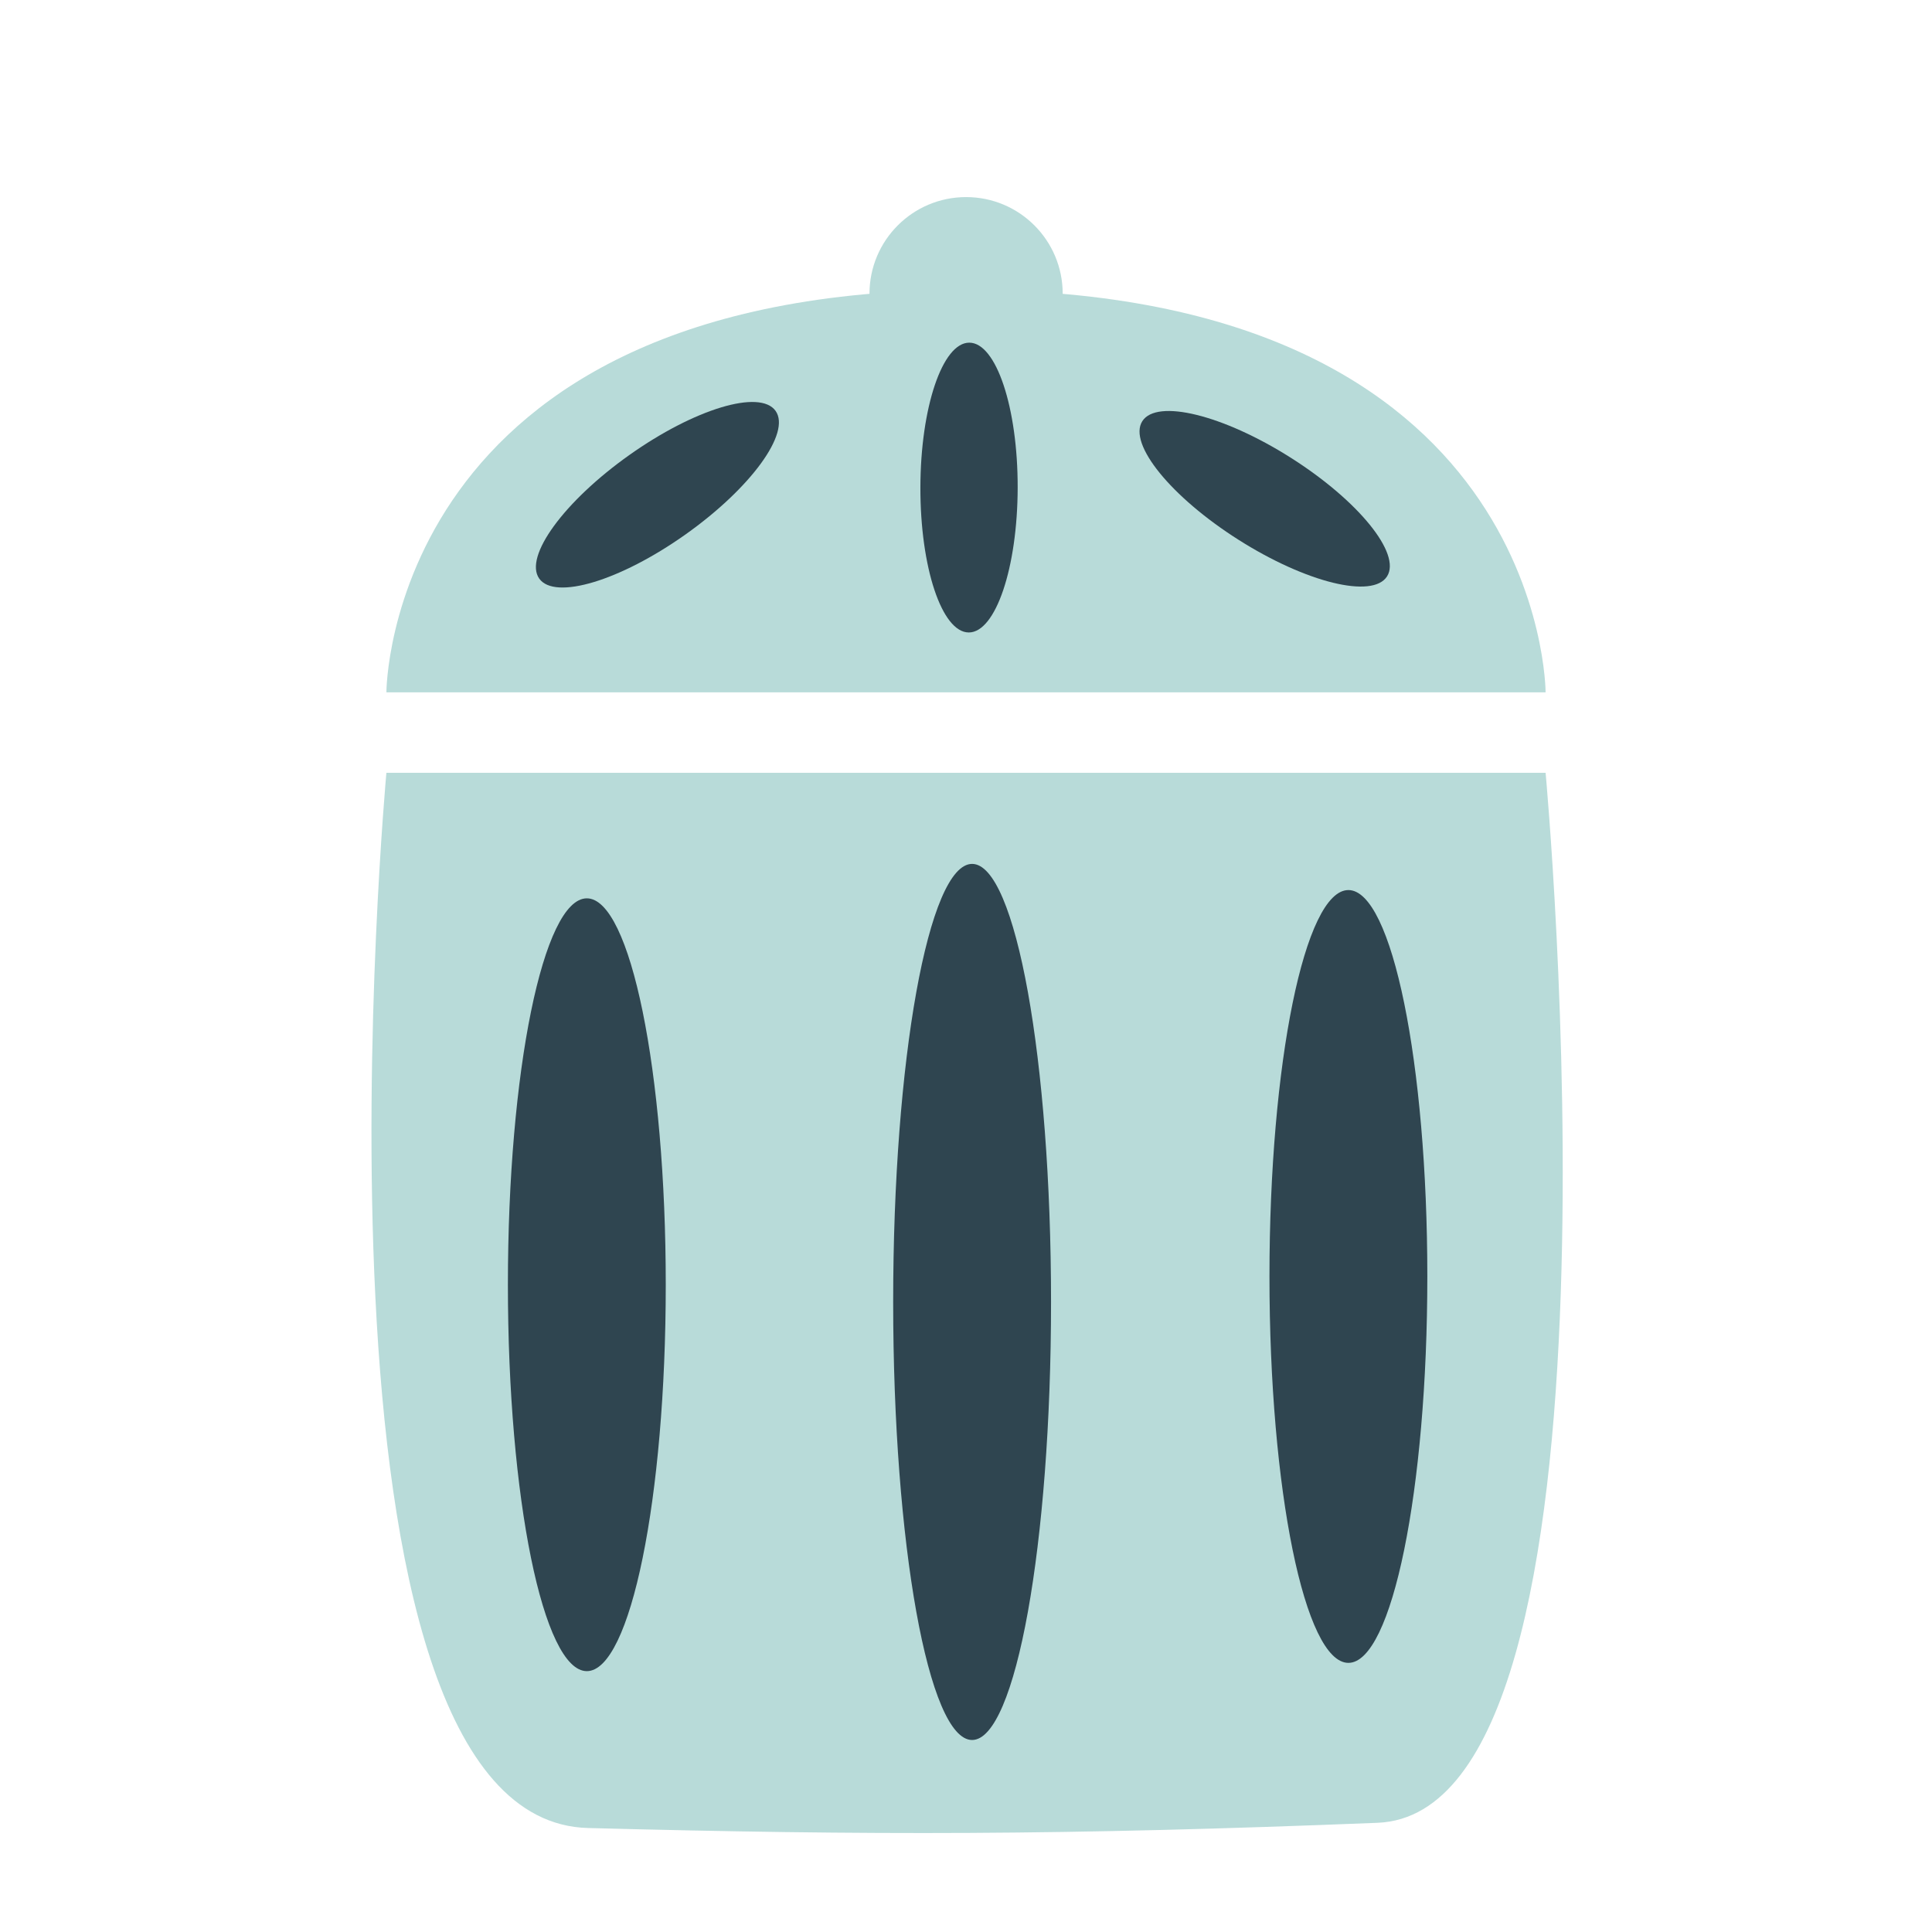
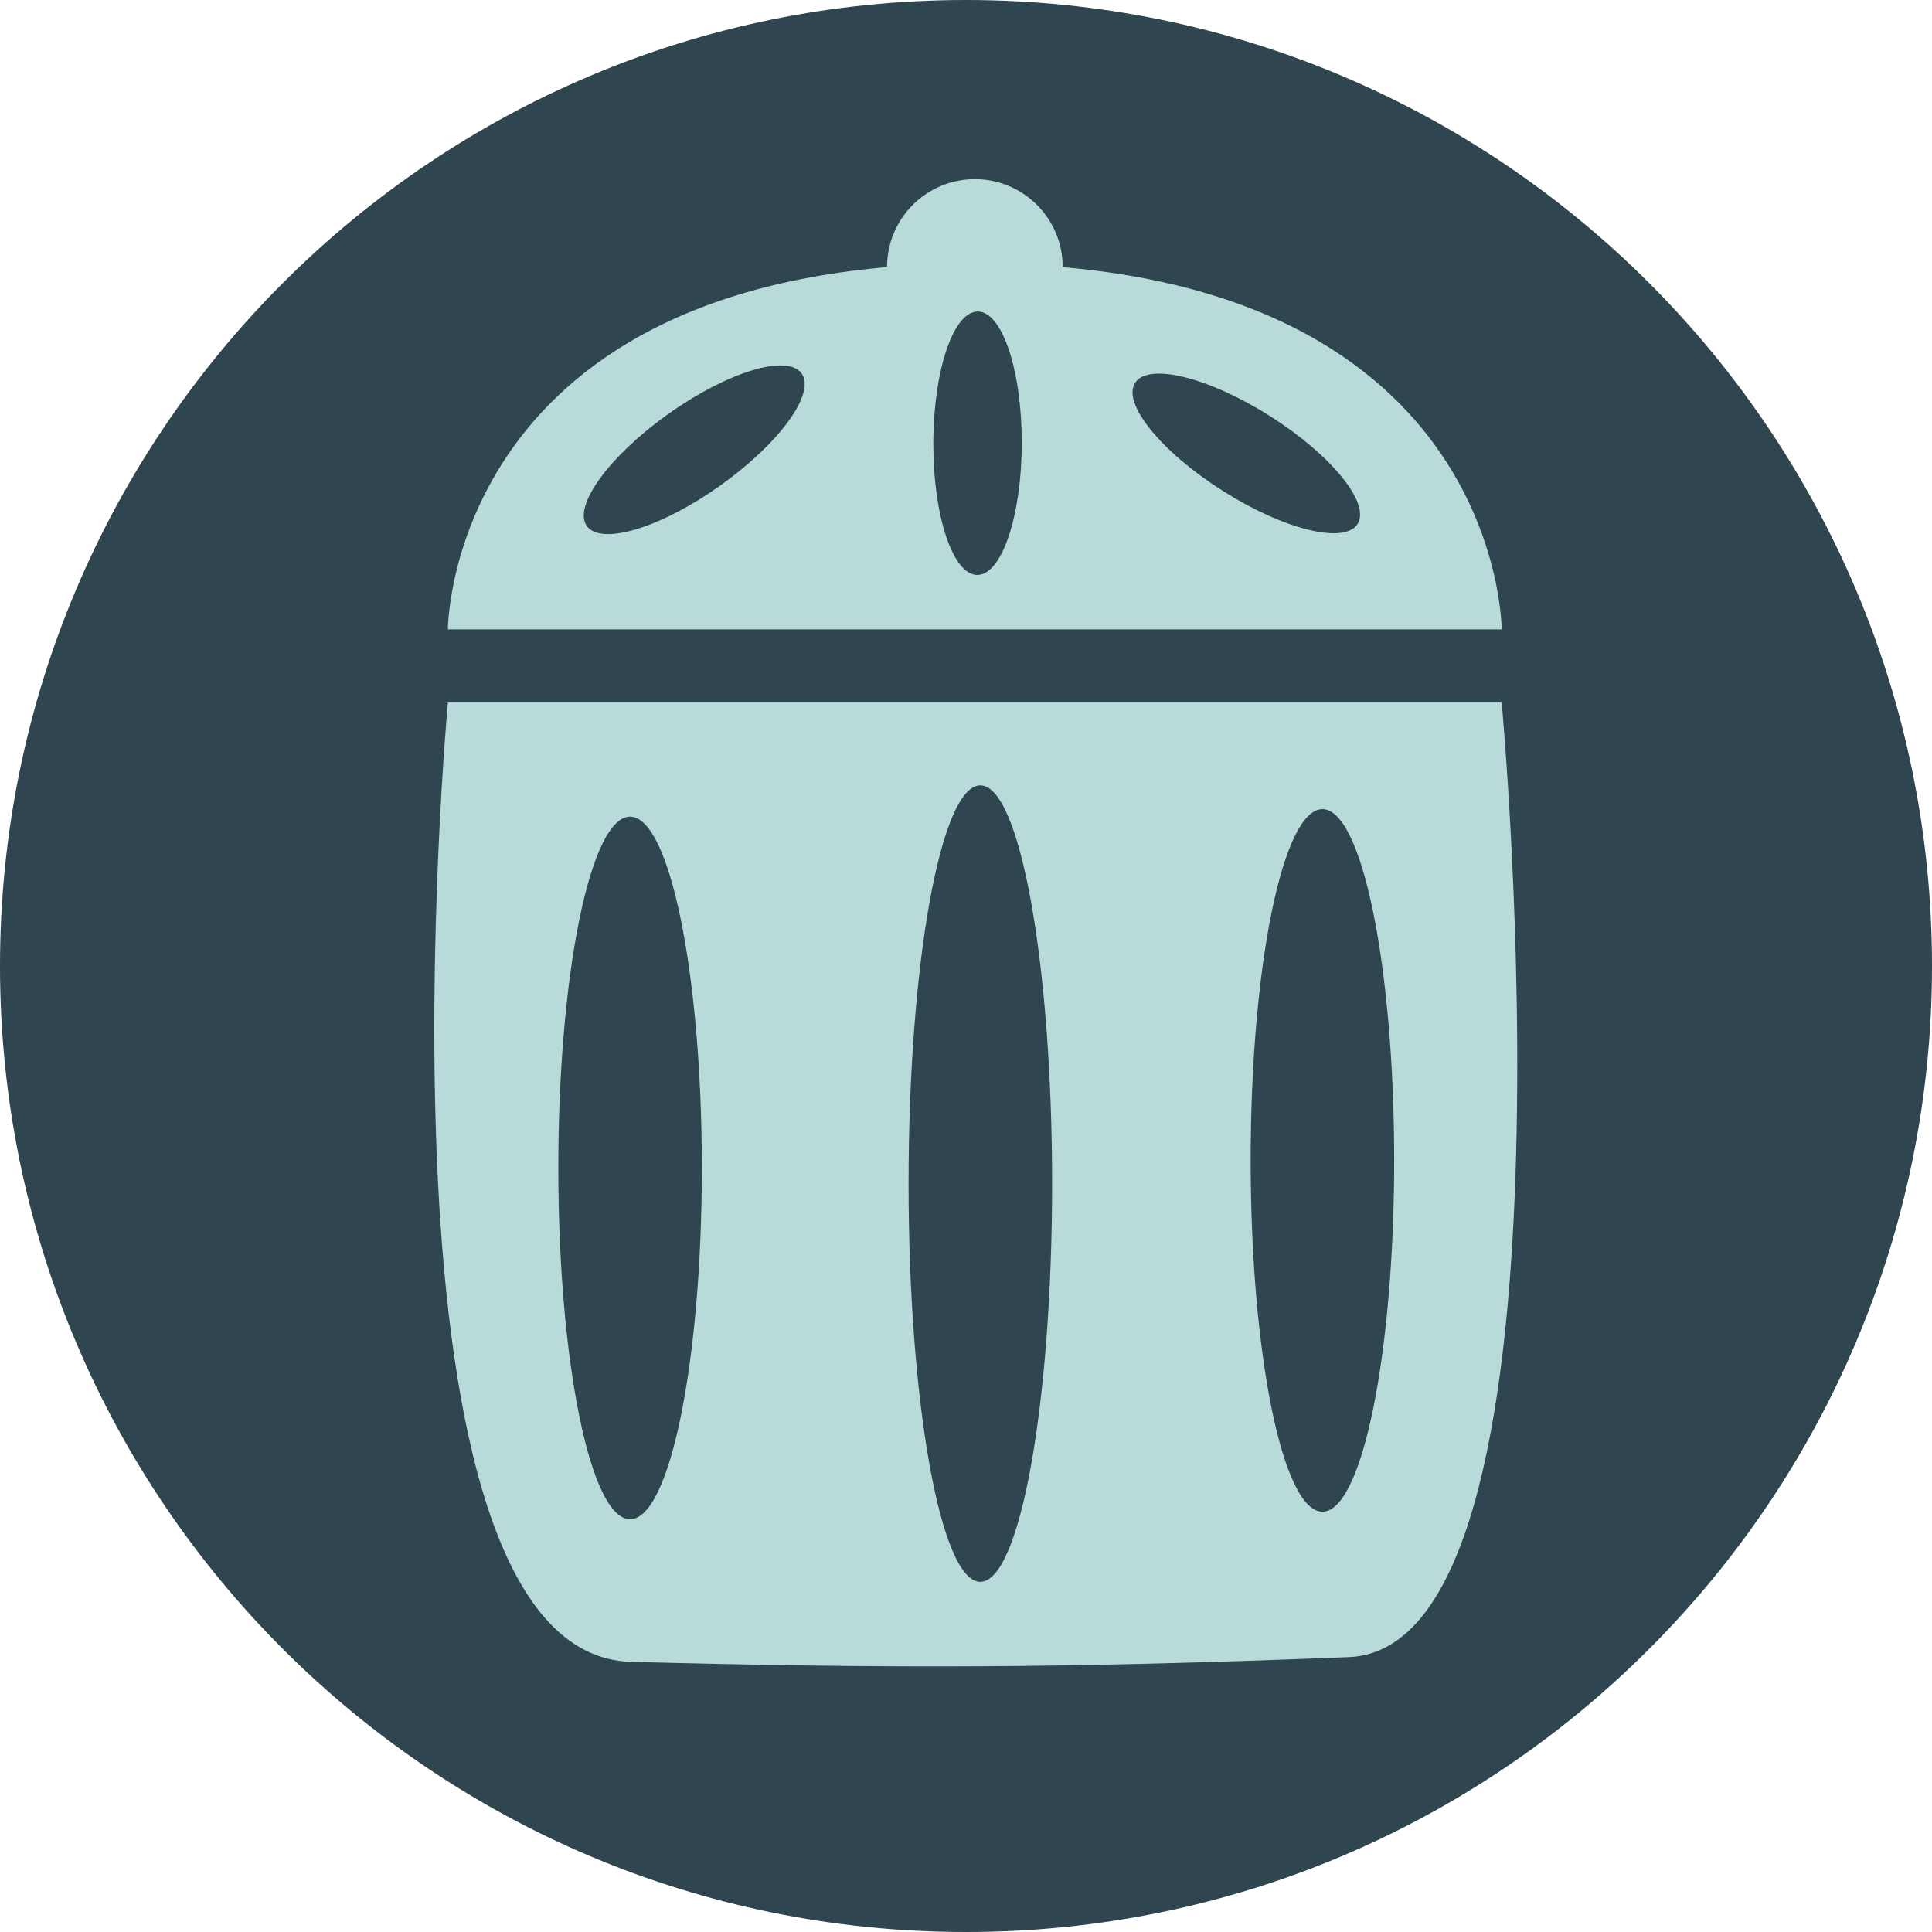
- <svg xmlns="http://www.w3.org/2000/svg" xmlns:ns1="http://www.openswatchbook.org/uri/2009/osb" xmlns:xlink="http://www.w3.org/1999/xlink" viewBox="0 0 400 400" height="400" width="400" id="svg3842" version="1.1">
+ <svg xmlns="http://www.w3.org/2000/svg" xmlns:ns1="http://www.openswatchbook.org/uri/2009/osb" xmlns:xlink="http://www.w3.org/1999/xlink" viewBox="0 0 440 440" height="440" width="440" id="svg3842" version="1.1">
  <defs id="defs3846">
+     <linearGradient id="linearGradient927" ns1:paint="solid">
+       <stop style="stop-color:#000000;stop-opacity:1;" offset="0" id="stop925" />
+     </linearGradient>
    <linearGradient id="linearGradient962" ns1:paint="solid">
      <stop style="stop-color:#000000;stop-opacity:1;" offset="0" id="stop960" />
    </linearGradient>
    <linearGradient id="linearGradient946" ns1:paint="solid">
      <stop style="stop-color:#000000;stop-opacity:1;" offset="0" id="stop944" />
    </linearGradient>
    <linearGradient id="linearGradient937" ns1:paint="solid">
      <stop style="stop-color:#000000;stop-opacity:1;" offset="0" id="stop935" />
    </linearGradient>
    <linearGradient id="linearGradient929" ns1:paint="solid">
      <stop style="stop-color:#000000;stop-opacity:1;" offset="0" id="stop927" />
    </linearGradient>
    <linearGradient id="linearGradient917" ns1:paint="solid">
      <stop style="stop-color:#000000;stop-opacity:1;" offset="0" id="stop915" />
    </linearGradient>
    <linearGradient id="linearGradient907" ns1:paint="solid">
      <stop style="stop-color:#000000;stop-opacity:1;" offset="0" id="stop905" />
    </linearGradient>
    <linearGradient id="linearGradient914" ns1:paint="solid">
      <stop style="stop-color:#000000;stop-opacity:1;" offset="0" id="stop912" />
    </linearGradient>
    <linearGradient id="linearGradient925" ns1:paint="solid">
      <stop style="stop-color:#092642;stop-opacity:1;" offset="0" id="stop923" />
    </linearGradient>
    <linearGradient id="linearGradient916" ns1:paint="solid">
      <stop style="stop-color:#092642;stop-opacity:1;" offset="0" id="stop914" />
    </linearGradient>
    <marker orient="auto" refY="0" refX="0" id="Arrow1Lstart" style="overflow:visible">
      <path id="path970" d="M 0,0 5,-5 -12.5,0 5,5 Z" style="fill:#586f7c;fill-opacity:1;fill-rule:evenodd;stroke:#2f4550;stroke-width:1pt;stroke-opacity:1" transform="matrix(0.8,0,0,0.8,10,0)" />
    </marker>
    <linearGradient id="black-7" ns1:paint="solid">
      <stop style="stop-color:#000000;stop-opacity:1;" offset="0" id="stop964" />
    </linearGradient>
    <linearGradient id="linearGradient944" ns1:paint="solid">
      <stop style="stop-color:#e6e6e6;stop-opacity:1;" offset="0" id="stop942" />
    </linearGradient>
    <linearGradient id="linearGradient920" ns1:paint="solid">
      <stop style="stop-color:#e6e6e6;stop-opacity:1;" offset="0" id="stop917" />
    </linearGradient>
    <linearGradient id="linearGradient2388" ns1:paint="gradient">
      <stop id="stop2384" offset="0" style="stop-color:#2f4550;stop-opacity:1" />
      <stop id="stop2386" offset="1" style="stop-color:#b8dbd9;stop-opacity:1" />
    </linearGradient>
    <linearGradient id="linearGradient2341" ns1:paint="solid">
      <stop style="stop-color:#f2f3ae;stop-opacity:1;" offset="0" id="stop2339" />
    </linearGradient>
    <linearGradient id="primary-mid" ns1:paint="solid">
      <stop style="stop-color:#586f7c;stop-opacity:1;" offset="0" id="stop2333" />
    </linearGradient>
    <linearGradient id="linearGradient2329" ns1:paint="solid">
      <stop style="stop-color:#000000;stop-opacity:1;" offset="0" id="stop2327" />
    </linearGradient>
    <linearGradient id="background" ns1:paint="solid">
      <stop style="stop-color:#f4f4f9;stop-opacity:0;" offset="0" id="stop6368" />
    </linearGradient>
    <linearGradient id="mid_orange" ns1:paint="solid">
      <stop style="stop-color:#e6a065;stop-opacity:1;" offset="0" id="stop6338" />
    </linearGradient>
    <linearGradient id="light_orange" ns1:paint="solid">
      <stop style="stop-color:#f2f32f;stop-opacity:1;" offset="0" id="stop4898" />
    </linearGradient>
    <linearGradient id="linearGradient1056" ns1:paint="solid">
      <stop style="stop-color:#ff6600;stop-opacity:1;" offset="0" id="stop1054" />
    </linearGradient>
    <linearGradient id="linearGradient1016" ns1:paint="solid">
      <stop style="stop-color:#ff6600;stop-opacity:1;" offset="0" id="stop1014" />
    </linearGradient>
    <linearGradient id="linearGradient1010" ns1:paint="solid">
      <stop style="stop-color:#000000;stop-opacity:1;" offset="0" id="stop1008" />
    </linearGradient>
    <linearGradient id="linearGradient987" ns1:paint="solid">
      <stop style="stop-color:#ff521b;stop-opacity:1;" offset="0" id="stop985" />
    </linearGradient>
    <linearGradient id="linearGradient981" ns1:paint="solid">
      <stop style="stop-color:#ff521b;stop-opacity:1;" offset="0" id="stop979" />
    </linearGradient>
    <linearGradient id="opaque" ns1:paint="solid">
      <stop style="stop-color:#000000;stop-opacity:0;" offset="0" id="stop969" />
    </linearGradient>
    <linearGradient id="linearGradient963" ns1:paint="solid">
      <stop style="stop-color:#000000;stop-opacity:1;" offset="0" id="stop961" />
    </linearGradient>
    <linearGradient id="linearGradient957" ns1:paint="solid">
      <stop style="stop-color:#ff521b;stop-opacity:1;" offset="0" id="stop955" />
    </linearGradient>
    <linearGradient id="linearGradient949" ns1:paint="solid">
      <stop style="stop-color:#ff521b;stop-opacity:1;" offset="0" id="stop947" />
    </linearGradient>
    <linearGradient id="linearGradient943" ns1:paint="solid">
      <stop style="stop-color:#ff521b;stop-opacity:1;" offset="0" id="stop941" />
    </linearGradient>
    <linearGradient id="primary" ns1:paint="solid">
      <stop style="stop-color:#586f7c;stop-opacity:1;" offset="0" id="stop931" />
    </linearGradient>
    <linearGradient id="background-7" ns1:paint="solid">
      <stop style="stop-color:#f4f4f9;stop-opacity:1;" offset="0" id="stop921" />
    </linearGradient>
    <linearGradient id="light" ns1:paint="solid">
      <stop style="stop-color:#b8dbd9;stop-opacity:1;" offset="0" id="stop913" />
    </linearGradient>
    <linearGradient id="linearGradient104">
      <stop style="stop-color:#054a91;stop-opacity:1" offset="0" id="stop100" />
      <stop style="stop-color:#ff521b;stop-opacity:1" offset="1" id="stop102" />
    </linearGradient>
    <linearGradient id="black" ns1:paint="solid">
      <stop style="stop-color:#000000;stop-opacity:1;" offset="0" id="stop4911" />
    </linearGradient>
    <linearGradient id="dark" ns1:paint="solid">
      <stop style="stop-color:#2f4550;stop-opacity:1;" offset="0" id="stop4905" />
    </linearGradient>
    <linearGradient xlink:href="#linearGradient104" id="linearGradient106" x1="200" y1="560" x2="340" y2="560" gradientUnits="userSpaceOnUse" />
    <linearGradient xlink:href="#dark" id="linearGradient919" gradientUnits="userSpaceOnUse" x1="40" y1="560" x2="340" y2="560" />
    <linearGradient xlink:href="#light" id="linearGradient1043" gradientUnits="userSpaceOnUse" gradientTransform="matrix(0,-0.8125,0.8125,0,-68.51272,613.1867)" x1="339.686" y1="500" x2="460.443" y2="500" />
    <linearGradient xlink:href="#light" id="linearGradient1045" gradientUnits="userSpaceOnUse" gradientTransform="matrix(0,-0.8125,0.8125,0,-68.51272,613.1867)" x1="340" y1="500" x2="460" y2="500" />
    <linearGradient xlink:href="#light" id="linearGradient924" gradientUnits="userSpaceOnUse" gradientTransform="matrix(0,-0.9031288,0.9533647,0,-148.3239,583.0913)" x1="339.686" y1="500" x2="460.443" y2="500" />
    <linearGradient xlink:href="#light" id="linearGradient926" gradientUnits="userSpaceOnUse" gradientTransform="matrix(0,-0.9031288,0.9533647,0,-148.3239,583.0913)" x1="340" y1="500" x2="460" y2="500" />
-     <linearGradient xlink:href="#light" id="linearGradient909" x1="40" y1="360" x2="360" y2="360" gradientUnits="userSpaceOnUse" gradientTransform="matrix(0.75,0,0,0.6944789,50,111.6563)" />
-     <linearGradient xlink:href="#light" id="linearGradient931" x1="100" y1="200" x2="140" y2="200" gradientUnits="userSpaceOnUse" gradientTransform="translate(80.01829,120.8053)" />
-     <linearGradient xlink:href="#light" id="linearGradient939" x1="80" y1="530" x2="320" y2="530" gradientUnits="userSpaceOnUse" />
-     <linearGradient xlink:href="#dark" id="linearGradient948" x1="110" y1="530" x2="120" y2="530" gradientUnits="userSpaceOnUse" gradientTransform="matrix(3.268378,0,0,1,-254.3665,-4.008686)" />
-     <linearGradient xlink:href="#dark" id="linearGradient952" gradientUnits="userSpaceOnUse" gradientTransform="matrix(3.268378,0,0,1,-96.69201,-5.721621)" x1="110" y1="530" x2="120" y2="530" />
-     <linearGradient xlink:href="#dark" id="linearGradient956" gradientUnits="userSpaceOnUse" gradientTransform="matrix(3.268378,0,0,1.133665,-174.5999,-71.28826)" x1="110" y1="530" x2="120" y2="530" />
-     <linearGradient xlink:href="#dark" id="linearGradient964" x1="100" y1="380" x2="160" y2="380" gradientUnits="userSpaceOnUse" gradientTransform="matrix(1,0,0,0.5035283,-228.6758,183.0207)" />
-     <linearGradient xlink:href="#dark" id="linearGradient968" gradientUnits="userSpaceOnUse" gradientTransform="matrix(1,0,0,0.5035283,285.6125,-24.64119)" x1="100" y1="380" x2="160" y2="380" />
-     <linearGradient xlink:href="#dark" id="linearGradient972" gradientUnits="userSpaceOnUse" gradientTransform="matrix(1,0,0,0.5035283,230.565,-392.6507)" x1="100" y1="380" x2="160" y2="380" />
+     <linearGradient xlink:href="#light" id="linearGradient909" x1="40" y1="360" x2="360" y2="360" gradientUnits="userSpaceOnUse" gradientTransform="matrix(0.75,0,0,0.6944789,72,71.65632)" />
+     <linearGradient xlink:href="#light" id="linearGradient931" x1="100" y1="200" x2="140" y2="200" gradientUnits="userSpaceOnUse" gradientTransform="translate(102.0183,80.80528)" />
+     <linearGradient xlink:href="#light" id="linearGradient939" x1="80" y1="530" x2="320" y2="530" gradientUnits="userSpaceOnUse" gradientTransform="translate(22,-40)" />
+     <linearGradient xlink:href="#dark" id="linearGradient948" x1="110" y1="530" x2="120" y2="530" gradientUnits="userSpaceOnUse" gradientTransform="matrix(3.268378,0,0,1,-232.3665,-44.00869)" />
+     <linearGradient xlink:href="#dark" id="linearGradient952" gradientUnits="userSpaceOnUse" gradientTransform="matrix(3.268378,0,0,1,-74.69201,-45.72162)" x1="110" y1="530" x2="120" y2="530" />
+     <linearGradient xlink:href="#dark" id="linearGradient956" gradientUnits="userSpaceOnUse" gradientTransform="matrix(3.268378,0,0,1.133665,-152.5999,-111.2883)" x1="110" y1="530" x2="120" y2="530" />
+     <linearGradient xlink:href="#dark" id="linearGradient964" x1="100" y1="380" x2="160" y2="380" gradientUnits="userSpaceOnUse" gradientTransform="matrix(1,0,0,0.5035283,-187.589,163.1238)" />
+     <linearGradient xlink:href="#dark" id="linearGradient968" gradientUnits="userSpaceOnUse" gradientTransform="matrix(1,0,0,0.5035283,282.7857,-70.20443)" x1="100" y1="380" x2="160" y2="380" />
+     <linearGradient xlink:href="#dark" id="linearGradient972" gradientUnits="userSpaceOnUse" gradientTransform="matrix(1,0,0,0.5035283,190.5234,-414.5751)" x1="100" y1="380" x2="160" y2="380" />
+     <linearGradient xlink:href="#dark" id="linearGradient930" x1="0" y1="460" x2="400" y2="460" gradientUnits="userSpaceOnUse" gradientTransform="matrix(1.1,0,0,1.1,0,-66)" />
  </defs>
-   <g id="layer7" transform="translate(0,-260)" />
-   <g id="layer8" transform="translate(0,-260)" />
-   <g id="layer2" transform="translate(0,-260)" />
-   <g id="layer6" transform="translate(0,-260)" style="opacity:1">
-     <path style="opacity:1;fill:url(#linearGradient909);fill-opacity:1.0;stroke-width:0.722" d="m 200,320 c 120,0 120,83.337 120,83.337 H 80 C 80,403.337 80,320 200,320 Z" id="rect903" />
-     <circle style="opacity:1;fill:url(#linearGradient931);fill-opacity:1.0" id="path925" cx="200.018" cy="320.805" r="20" />
-     <path style="opacity:1;fill:url(#linearGradient939);fill-opacity:1.0" d="m 80,420 h 240 c 0,0 19.958,215.202 -34.796,217.392 C 220,640 180,640 121.756,638.472 60.002,636.853 80,420 80,420 Z" id="rect933" />
-     <ellipse style="opacity:1;fill:url(#linearGradient948);fill-opacity:1.0;stroke-width:1.808" id="path942" cx="121.497" cy="525.991" rx="16.342" ry="80" />
-     <ellipse ry="80" rx="16.342" cy="524.278" cx="279.171" id="ellipse950" style="opacity:1;fill:url(#linearGradient952);fill-opacity:1.0;stroke-width:1.808" />
-     <ellipse style="opacity:1;fill:url(#linearGradient956);fill-opacity:1.0;stroke-width:1.925" id="ellipse954" cx="201.264" cy="529.554" rx="16.342" ry="90.693" />
-     <ellipse style="opacity:1;fill:url(#linearGradient964);fill-opacity:1.0;stroke-width:0.71" id="path958" cx="-98.676" cy="374.361" rx="30" ry="10.071" transform="rotate(-35.34992)" />
-     <ellipse transform="rotate(32.36086)" ry="10.071" rx="30" cy="166.7" cx="415.612" id="ellipse966" style="opacity:1;fill:url(#linearGradient968);fill-opacity:1.0;stroke-width:0.71" />
-     <ellipse style="opacity:1;fill:url(#linearGradient972);fill-opacity:1.0;stroke-width:0.71" id="ellipse970" cx="360.565" cy="-201.31" rx="30" ry="10.071" transform="rotate(90.10831)" />
+   <g id="layer7" transform="translate(0,-220)">
+     <circle style="opacity:1;fill:url(#linearGradient930);fill-opacity:1;stroke-width:1.1" id="path923" cx="220" cy="440" r="220" />
  </g>
-   <g id="layer3" />
-   <g id="layer10" transform="translate(0,-260)" style="opacity:0.94" />
-   <g id="layer9" transform="translate(0,-260)" />
+   <g id="layer8" transform="translate(0,-220)" />
+   <g id="layer2" transform="translate(0,-220)" />
+   <g id="layer6" transform="translate(0,-220)" style="opacity:1">
+     <path style="opacity:1;fill:url(#linearGradient909);fill-opacity:1;stroke-width:0.722" d="m 222,280 c 120,0 120,83.337 120,83.337 H 102 c 0,0 0,-83.337 120,-83.337 z" id="rect903" />
+     <circle style="opacity:1;fill:url(#linearGradient931);fill-opacity:1" id="path925" cx="222.018" cy="280.805" r="20" />
+     <path style="opacity:1;fill:url(#linearGradient939);fill-opacity:1" d="m 102,380 h 240 c 0,0 19.958,215.202 -34.796,217.392 C 242,600 202,600 143.756,598.472 82.002,596.853 102,380 102,380 Z" id="rect933" />
+     <ellipse style="opacity:1;fill:url(#linearGradient948);fill-opacity:1;stroke-width:1.808" id="path942" cx="143.497" cy="485.991" rx="16.342" ry="80" />
+     <ellipse ry="80" rx="16.342" cy="484.278" cx="301.171" id="ellipse950" style="opacity:1;fill:url(#linearGradient952);fill-opacity:1;stroke-width:1.808" />
+     <ellipse style="opacity:1;fill:url(#linearGradient956);fill-opacity:1;stroke-width:1.925" id="ellipse954" cx="223.264" cy="489.554" rx="16.342" ry="90.693" />
+     <ellipse style="opacity:1;fill:url(#linearGradient964);fill-opacity:1;stroke-width:0.71" id="path958" cx="-57.589" cy="354.465" rx="30" ry="10.071" transform="rotate(-35.34992)" />
+     <ellipse transform="rotate(32.36086)" ry="10.071" rx="30" cy="121.136" cx="412.786" id="ellipse966" style="opacity:1;fill:url(#linearGradient968);fill-opacity:1;stroke-width:0.71" />
+     <ellipse style="opacity:1;fill:url(#linearGradient972);fill-opacity:1;stroke-width:0.71" id="ellipse970" cx="320.523" cy="-223.234" rx="30" ry="10.071" transform="rotate(90.10831)" />
+   </g>
+   <g id="layer3" transform="translate(0,40)" />
+   <g id="layer10" transform="translate(0,-220)" style="opacity:0.94" />
+   <g id="layer9" transform="translate(0,-220)" />
</svg>
